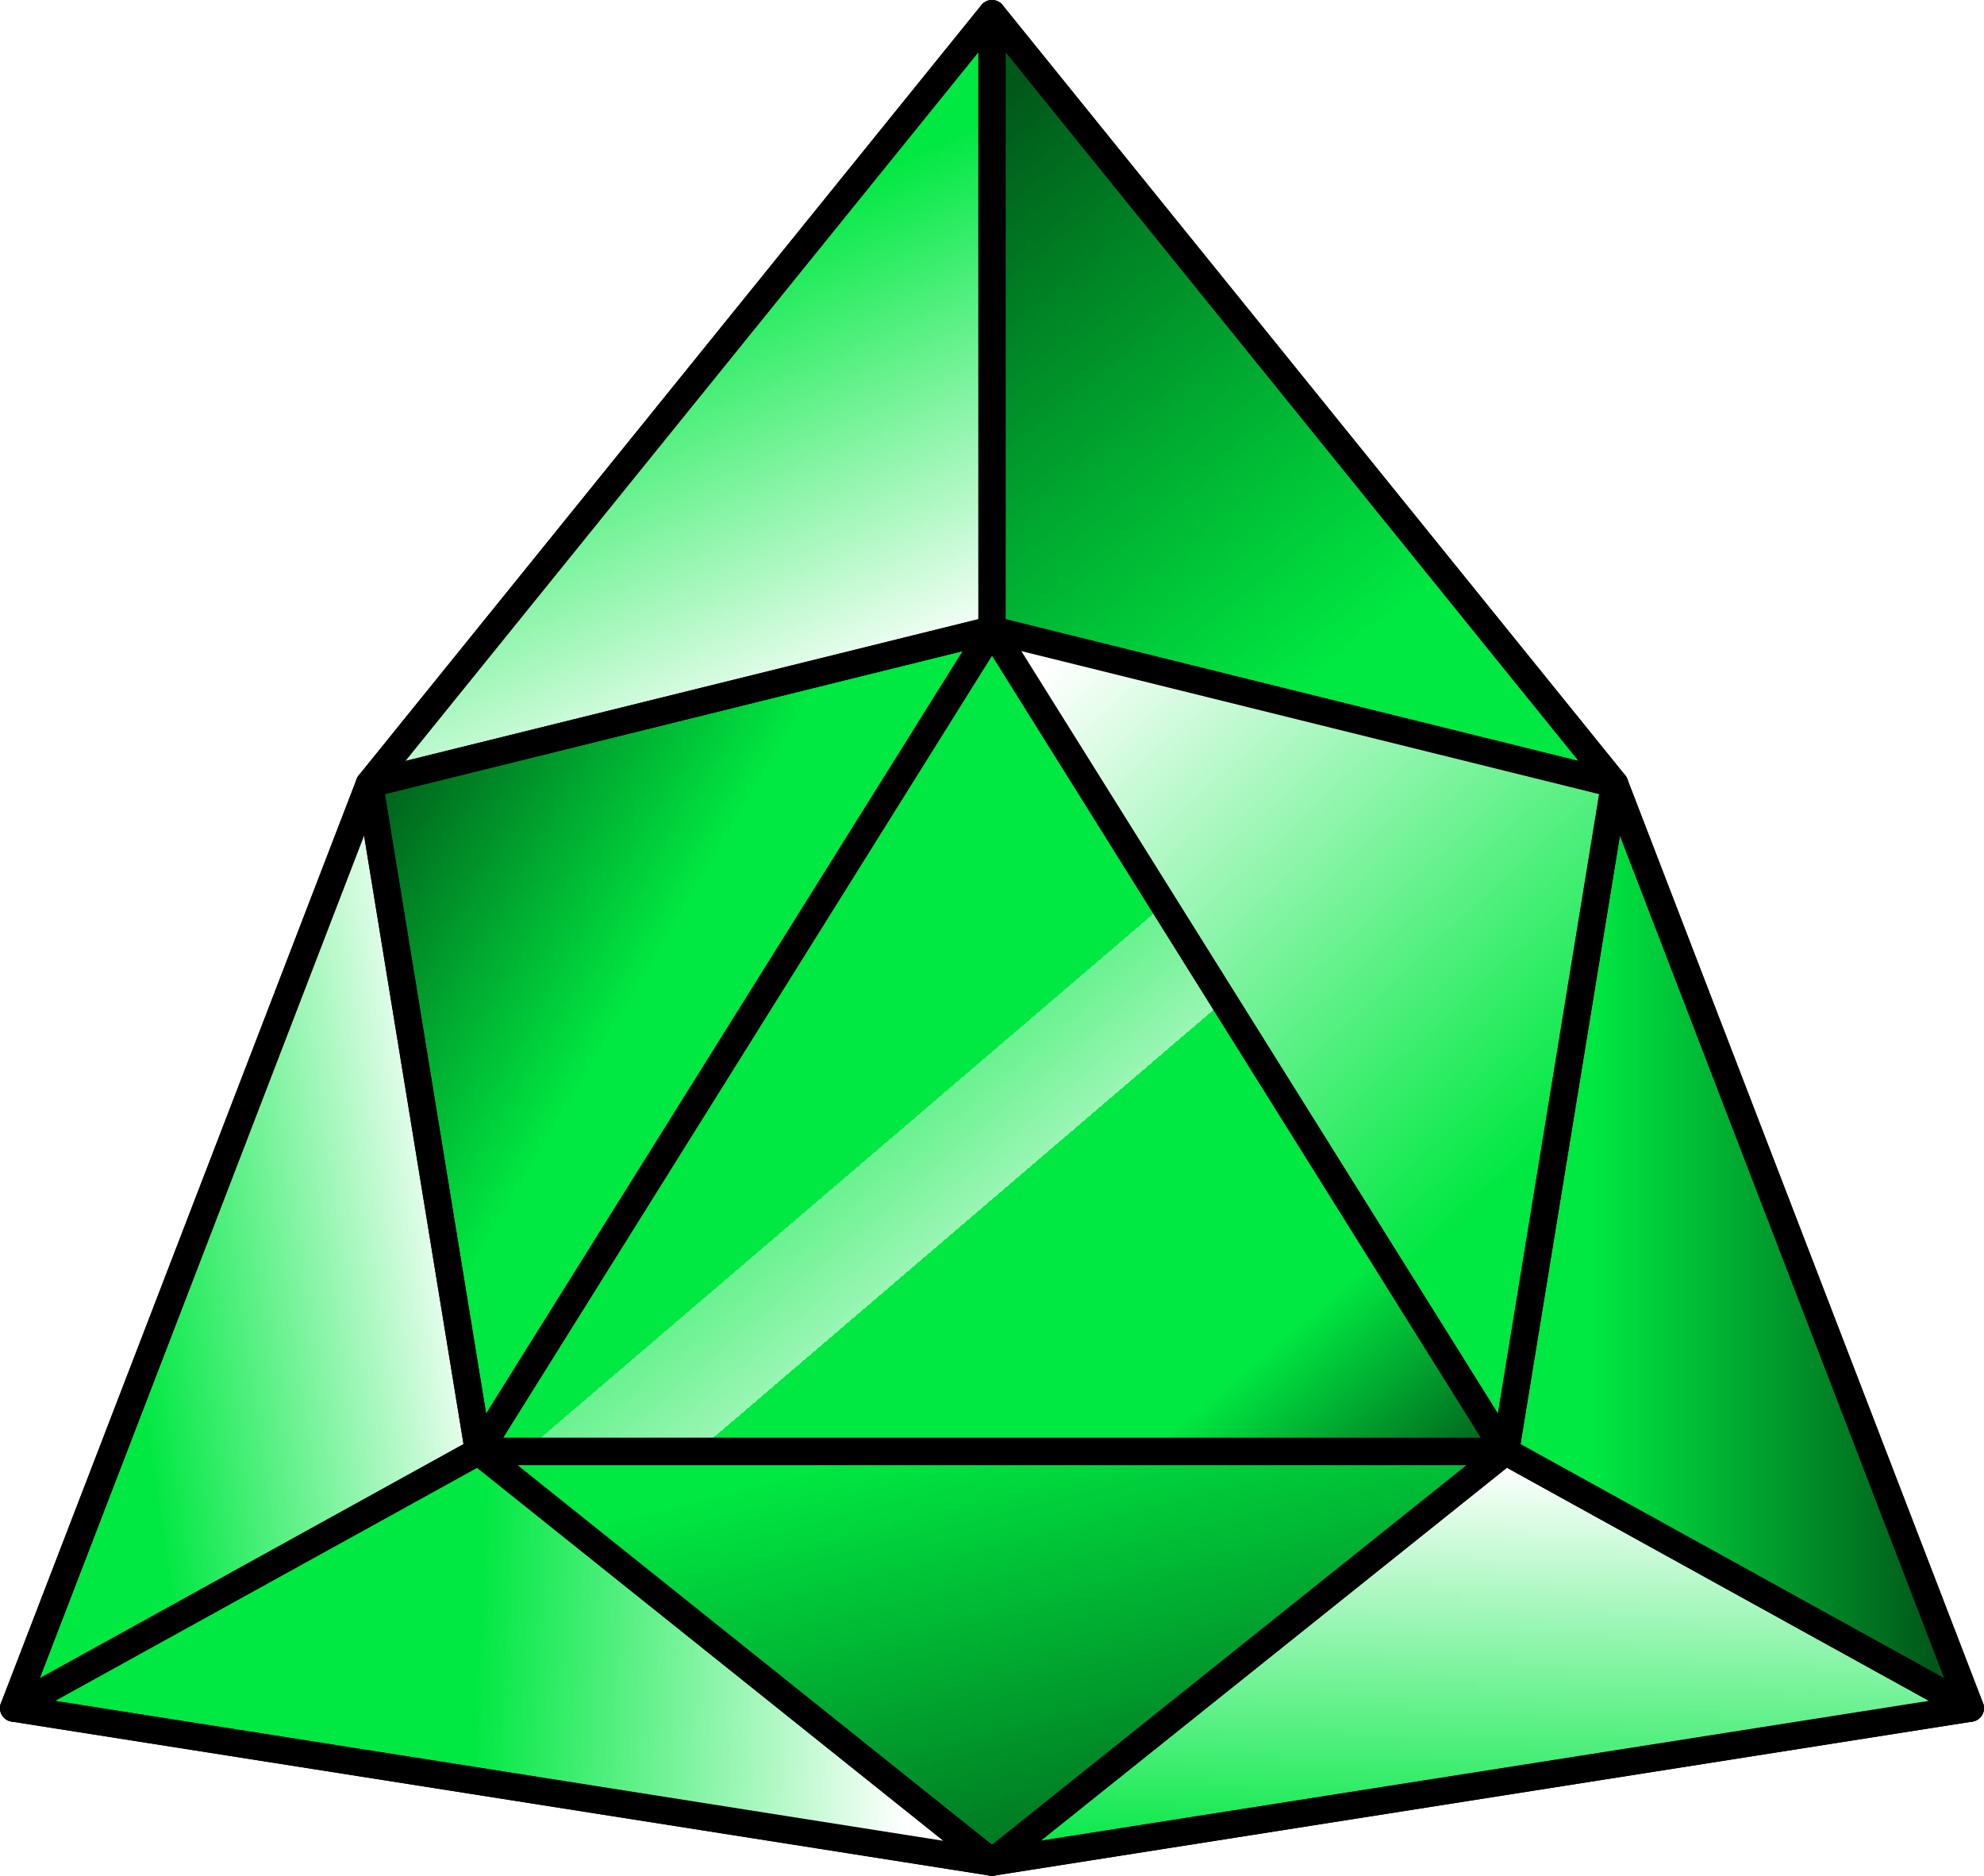
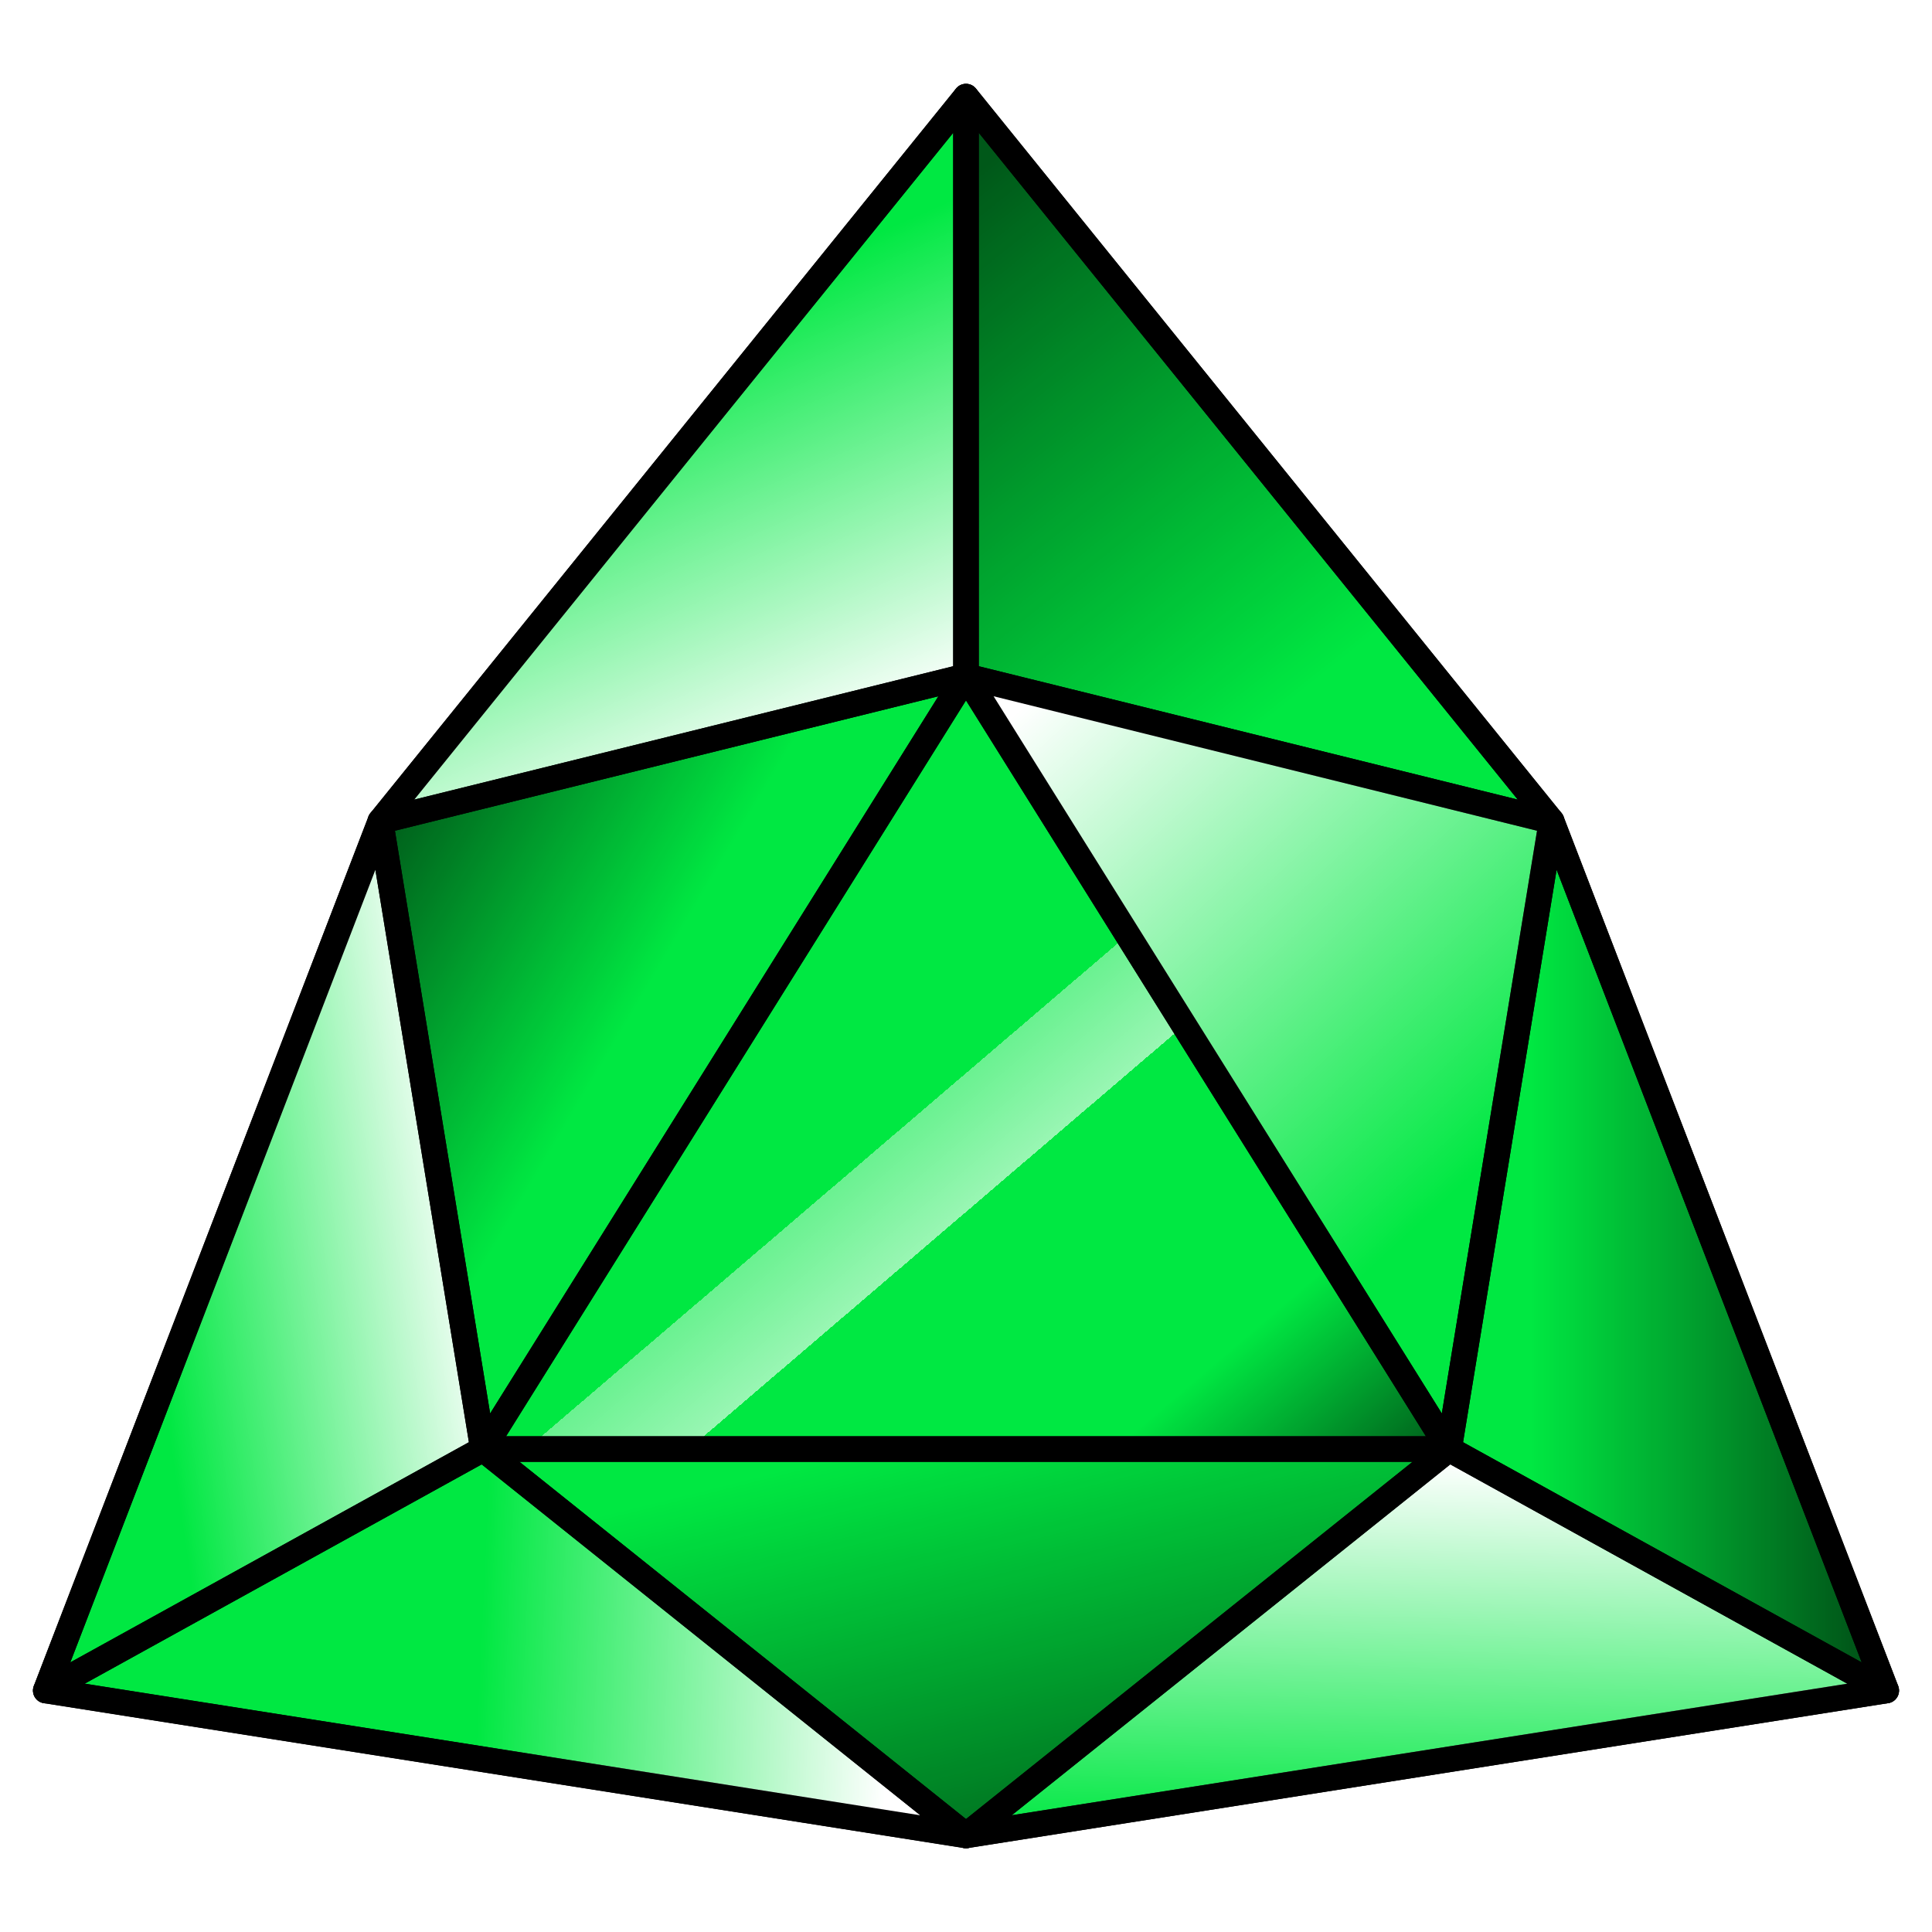
- <svg xmlns="http://www.w3.org/2000/svg" xmlns:xlink="http://www.w3.org/1999/xlink" width="19.318mm" height="18.265mm" viewBox="0 0 19.318 18.265" version="1.1" id="svg1">
+ <svg xmlns="http://www.w3.org/2000/svg" xmlns:xlink="http://www.w3.org/1999/xlink" width="20mm" height="20mm" viewBox="0 0 20 20" version="1.1" id="svg1">
  <defs id="defs1">
-     <linearGradient xlink:href="#linearGradient37" id="linearGradient189" x1="23.805" y1="44.75" x2="25.697" y2="49.021" gradientUnits="userSpaceOnUse" gradientTransform="translate(139.7317,167.3596)" />
+     <linearGradient xlink:href="#linearGradient37" id="linearGradient189" x1="23.805" y1="44.75" x2="25.697" y2="49.021" gradientUnits="userSpaceOnUse" gradientTransform="translate(-9.945835,-41.5875)" />
    <linearGradient id="linearGradient37">
      <stop style="stop-color:#ffffff;stop-opacity:0;" offset="0" id="stop37" />
      <stop style="stop-color:#ffffff;stop-opacity:1;" offset="1" id="stop38" />
    </linearGradient>
-     <linearGradient xlink:href="#linearGradient37" id="linearGradient190" x1="21.567" y1="53.592" x2="24.957" y2="53.093" gradientUnits="userSpaceOnUse" gradientTransform="translate(139.7317,167.3596)" />
-     <linearGradient xlink:href="#linearGradient37" id="linearGradient191" x1="24.921" y1="58.225" x2="29.166" y2="58.423" gradientUnits="userSpaceOnUse" gradientTransform="translate(139.7317,167.3596)" />
-     <linearGradient xlink:href="#linearGradient37" id="linearGradient192" x1="34.929" y1="59.073" x2="35.031" y2="55.12" gradientUnits="userSpaceOnUse" gradientTransform="translate(139.7317,167.3596)" />
-     <linearGradient xlink:href="#linearGradient53" id="linearGradient193" x1="39.158" y1="54.639" x2="35.851" y2="54.639" gradientUnits="userSpaceOnUse" gradientTransform="translate(139.7317,167.3596)" />
+     <linearGradient xlink:href="#linearGradient37" id="linearGradient190" x1="21.567" y1="53.592" x2="24.957" y2="53.093" gradientUnits="userSpaceOnUse" gradientTransform="translate(-9.945835,-41.5875)" />
+     <linearGradient xlink:href="#linearGradient37" id="linearGradient191" x1="24.921" y1="58.225" x2="29.166" y2="58.423" gradientUnits="userSpaceOnUse" gradientTransform="translate(-9.945835,-41.5875)" />
+     <linearGradient xlink:href="#linearGradient37" id="linearGradient192" x1="34.929" y1="59.073" x2="35.031" y2="55.12" gradientUnits="userSpaceOnUse" gradientTransform="translate(-9.945835,-41.5875)" />
+     <linearGradient xlink:href="#linearGradient53" id="linearGradient193" x1="39.158" y1="54.639" x2="35.851" y2="54.639" gradientUnits="userSpaceOnUse" gradientTransform="translate(-9.945835,-41.5875)" />
    <linearGradient id="linearGradient53">
      <stop style="stop-color:#000000;stop-opacity:0.618;" offset="0" id="stop52" />
      <stop style="stop-color:#000000;stop-opacity:0;" offset="1" id="stop53" />
    </linearGradient>
-     <linearGradient xlink:href="#linearGradient53" id="linearGradient194" x1="29.867" y1="42.002" x2="33.784" y2="46.919" gradientUnits="userSpaceOnUse" gradientTransform="translate(139.7317,167.3596)" />
-     <linearGradient xlink:href="#linearGradient157" id="linearGradient204" x1="33.257" y1="56.495" x2="27.674" y2="49.968" gradientUnits="userSpaceOnUse" gradientTransform="translate(139.7317,167.3596)" />
+     <linearGradient xlink:href="#linearGradient53" id="linearGradient194" x1="29.867" y1="42.002" x2="33.784" y2="46.919" gradientUnits="userSpaceOnUse" gradientTransform="translate(-9.945835,-41.5875)" />
+     <linearGradient xlink:href="#linearGradient157" id="linearGradient204" x1="33.257" y1="56.495" x2="27.674" y2="49.968" gradientUnits="userSpaceOnUse" gradientTransform="translate(-9.945835,-41.5875)" />
    <linearGradient id="linearGradient157">
      <stop style="stop-color:#000000;stop-opacity:0.618;" offset="0" id="stop156" />
      <stop style="stop-color:#000000;stop-opacity:0;" offset="0.263" id="stop158" />
      <stop style="stop-color:#000000;stop-opacity:0;" offset="0.596" id="stop159" />
      <stop style="stop-color:#ffffff;stop-opacity:0.6;" offset="0.596" id="stop160" />
      <stop style="stop-color:#ffffff;stop-opacity:0.415;" offset="0.723" id="stop161" />
      <stop style="stop-color:#000000;stop-opacity:0;" offset="0.723" id="stop162" />
      <stop style="stop-color:#000000;stop-opacity:0;" offset="1" id="stop157" />
    </linearGradient>
-     <linearGradient xlink:href="#linearGradient53" id="linearGradient206" x1="32.05" y1="59.555" x2="30.794" y2="54.542" gradientUnits="userSpaceOnUse" gradientTransform="translate(139.7317,167.3596)" />
-     <linearGradient xlink:href="#linearGradient53" id="linearGradient208" x1="23.763" y1="48.675" x2="26.624" y2="50.366" gradientUnits="userSpaceOnUse" gradientTransform="translate(139.7317,167.3596)" />
-     <linearGradient xlink:href="#linearGradient37" id="linearGradient210" x1="34.929" y1="52.446" x2="30.362" y2="47.529" gradientUnits="userSpaceOnUse" gradientTransform="translate(139.7317,167.3596)" />
+     <linearGradient xlink:href="#linearGradient53" id="linearGradient206" x1="32.05" y1="59.555" x2="30.794" y2="54.542" gradientUnits="userSpaceOnUse" gradientTransform="translate(-9.945835,-41.5875)" />
+     <linearGradient xlink:href="#linearGradient53" id="linearGradient208" x1="23.763" y1="48.675" x2="26.624" y2="50.366" gradientUnits="userSpaceOnUse" gradientTransform="translate(-9.945835,-41.5875)" />
+     <linearGradient xlink:href="#linearGradient37" id="linearGradient210" x1="34.929" y1="52.446" x2="30.362" y2="47.529" gradientUnits="userSpaceOnUse" gradientTransform="translate(-9.945835,-41.5875)" />
  </defs>
-   <g id="layer1" transform="translate(-160.0729,-208.2271)">
-     <path style="fill:#00e842;fill-opacity:1;stroke:#000000;stroke-width:0.265;stroke-linecap:round;stroke-linejoin:round;stroke-dasharray:none;stroke-opacity:1" id="path177" d="m 32.755,30.267 6.062,7.5 3.464,9 -9.526,1.5 -9.526,-1.5 3.464,-9 z" transform="rotate(120,49.83264,169.8549)" />
-     <path style="fill:url(#linearGradient189);stroke:#000000;stroke-width:0.265;stroke-linecap:round;stroke-linejoin:round;stroke-dasharray:none;stroke-opacity:1" d="m 169.732,208.36 v 6 l -6.062,1.5 z" id="path179" />
-     <path style="fill:url(#linearGradient190);stroke:#000000;stroke-width:0.265;stroke-linecap:round;stroke-linejoin:round;stroke-dasharray:none;stroke-opacity:1" d="m 163.67,215.86 1.062,6.5 -4.526,2.5 z" id="path180" />
-     <path style="fill:url(#linearGradient191);stroke:#000000;stroke-width:0.265;stroke-linecap:round;stroke-linejoin:round;stroke-dasharray:none;stroke-opacity:1" d="m 160.205,224.86 4.526,-2.5 5,4 z" id="path181" />
-     <path style="fill:url(#linearGradient192);stroke:#000000;stroke-width:0.265;stroke-linecap:round;stroke-linejoin:round;stroke-dasharray:none;stroke-opacity:1" d="m 169.732,226.36 5,-4 4.526,2.5 z" id="path182" />
-     <path style="fill:url(#linearGradient193);stroke:#000000;stroke-width:0.265;stroke-linecap:round;stroke-linejoin:round;stroke-dasharray:none;stroke-opacity:1" d="m 179.258,224.86 -4.526,-2.5 1.062,-6.5 z" id="path183" />
-     <path style="fill:url(#linearGradient194);stroke:#000000;stroke-width:0.265;stroke-linecap:round;stroke-linejoin:round;stroke-dasharray:none;stroke-opacity:1" d="m 175.794,215.86 -6.062,-1.5 v -6 z" id="path184" />
-     <path style="font-variation-settings:normal;vector-effect:none;fill:url(#linearGradient204);stroke:#000000;stroke-width:0.265;stroke-linecap:round;stroke-linejoin:round;stroke-miterlimit:4;stroke-dasharray:none;stroke-dashoffset:0;stroke-opacity:1;-inkscape-stroke:none;stop-color:#000000" d="m 164.732,222.36 h 10 l -5,-8 z" id="path198" />
-     <path style="font-variation-settings:normal;vector-effect:none;fill:url(#linearGradient206);stroke:#000000;stroke-width:0.265;stroke-linecap:round;stroke-linejoin:round;stroke-miterlimit:4;stroke-dasharray:none;stroke-dashoffset:0;stroke-opacity:1;-inkscape-stroke:none;stop-color:#000000" d="m 164.732,222.36 5,4 5,-4 z" id="path199" />
-     <path style="font-variation-settings:normal;vector-effect:none;fill:url(#linearGradient208);stroke:#000000;stroke-width:0.265;stroke-linecap:round;stroke-linejoin:round;stroke-miterlimit:4;stroke-dasharray:none;stroke-dashoffset:0;stroke-opacity:1;-inkscape-stroke:none;stop-color:#000000" d="m 164.732,222.36 5,-8 -6.062,1.5 z" id="path200" />
-     <path style="font-variation-settings:normal;vector-effect:none;fill:url(#linearGradient210);stroke:#000000;stroke-width:0.265;stroke-linecap:round;stroke-linejoin:round;stroke-miterlimit:4;stroke-dasharray:none;stroke-dashoffset:0;stroke-opacity:1;-inkscape-stroke:none;stop-color:#000000" d="m 174.732,222.36 1.062,-6.5 -6.062,-1.5 z" id="path201" />
+   <g id="layer1">
+     <g id="g1" transform="translate(-10.05417,1.587499)">
+       <rect style="fill:none;fill-opacity:1;stroke:none;stroke-width:0.265;stroke-linecap:round;stroke-linejoin:round;stroke-dasharray:none;stroke-opacity:1" id="rect247-8-9" width="10" height="10" x="10.054" y="-1.587" />
+       <rect style="fill:none;fill-opacity:1;stroke:none;stroke-width:0.265;stroke-linecap:round;stroke-linejoin:round;stroke-dasharray:none;stroke-opacity:1" id="rect247-9-1" width="10" height="10" x="10.054" y="8.413" />
+       <rect style="fill:none;fill-opacity:1;stroke:none;stroke-width:0.265;stroke-linecap:round;stroke-linejoin:round;stroke-dasharray:none;stroke-opacity:1" id="rect247-8-3" width="10" height="10" x="20.054" y="-1.587" />
+       <rect style="fill:none;fill-opacity:1;stroke:none;stroke-width:0.265;stroke-linecap:round;stroke-linejoin:round;stroke-dasharray:none;stroke-opacity:1" id="rect247-9-5" width="10" height="10" x="20.054" y="8.413" />
+       <path style="fill:#00e842;fill-opacity:1;stroke:#000000;stroke-width:0.265;stroke-linecap:round;stroke-linejoin:round;stroke-dasharray:none;stroke-opacity:1" id="path177" d="m 32.755,30.267 6.062,7.5 3.464,9 -9.526,1.5 -9.526,-1.5 3.464,-9 z" transform="rotate(120,35.3117,22.17318)" />
+       <path style="fill:url(#linearGradient189);stroke:#000000;stroke-width:0.265;stroke-linecap:round;stroke-linejoin:round;stroke-dasharray:none;stroke-opacity:1" d="m 20.054,-0.587 v 6 l -6.062,1.5 z" id="path179" />
+       <path style="fill:url(#linearGradient190);stroke:#000000;stroke-width:0.265;stroke-linecap:round;stroke-linejoin:round;stroke-dasharray:none;stroke-opacity:1" d="m 13.992,6.913 1.062,6.5 -4.526,2.5 z" id="path180" />
+       <path style="fill:url(#linearGradient191);stroke:#000000;stroke-width:0.265;stroke-linecap:round;stroke-linejoin:round;stroke-dasharray:none;stroke-opacity:1" d="m 10.528,15.913 4.526,-2.5 5,4 z" id="path181" />
+       <path style="fill:url(#linearGradient192);stroke:#000000;stroke-width:0.265;stroke-linecap:round;stroke-linejoin:round;stroke-dasharray:none;stroke-opacity:1" d="m 20.054,17.413 5,-4 4.526,2.5 z" id="path182" />
+       <path style="fill:url(#linearGradient193);stroke:#000000;stroke-width:0.265;stroke-linecap:round;stroke-linejoin:round;stroke-dasharray:none;stroke-opacity:1" d="m 29.58,15.913 -4.526,-2.5 1.062,-6.5 z" id="path183" />
+       <path style="fill:url(#linearGradient194);stroke:#000000;stroke-width:0.265;stroke-linecap:round;stroke-linejoin:round;stroke-dasharray:none;stroke-opacity:1" d="M 26.116,6.913 20.054,5.413 v -6 z" id="path184" />
+       <path style="font-variation-settings:normal;vector-effect:none;fill:url(#linearGradient204);stroke:#000000;stroke-width:0.265;stroke-linecap:round;stroke-linejoin:round;stroke-miterlimit:4;stroke-dasharray:none;stroke-dashoffset:0;stroke-opacity:1;-inkscape-stroke:none;stop-color:#000000" d="M 15.054,13.413 H 25.054 L 20.054,5.413 Z" id="path198" />
+       <path style="font-variation-settings:normal;vector-effect:none;fill:url(#linearGradient206);stroke:#000000;stroke-width:0.265;stroke-linecap:round;stroke-linejoin:round;stroke-miterlimit:4;stroke-dasharray:none;stroke-dashoffset:0;stroke-opacity:1;-inkscape-stroke:none;stop-color:#000000" d="m 15.054,13.413 5,4 5,-4 z" id="path199" />
+       <path style="font-variation-settings:normal;vector-effect:none;fill:url(#linearGradient208);stroke:#000000;stroke-width:0.265;stroke-linecap:round;stroke-linejoin:round;stroke-miterlimit:4;stroke-dasharray:none;stroke-dashoffset:0;stroke-opacity:1;-inkscape-stroke:none;stop-color:#000000" d="m 15.054,13.413 5,-8 -6.062,1.5 z" id="path200" />
+       <path style="font-variation-settings:normal;vector-effect:none;fill:url(#linearGradient210);stroke:#000000;stroke-width:0.265;stroke-linecap:round;stroke-linejoin:round;stroke-miterlimit:4;stroke-dasharray:none;stroke-dashoffset:0;stroke-opacity:1;-inkscape-stroke:none;stop-color:#000000" d="M 25.054,13.413 26.116,6.913 20.054,5.413 Z" id="path201" />
+     </g>
  </g>
</svg>
